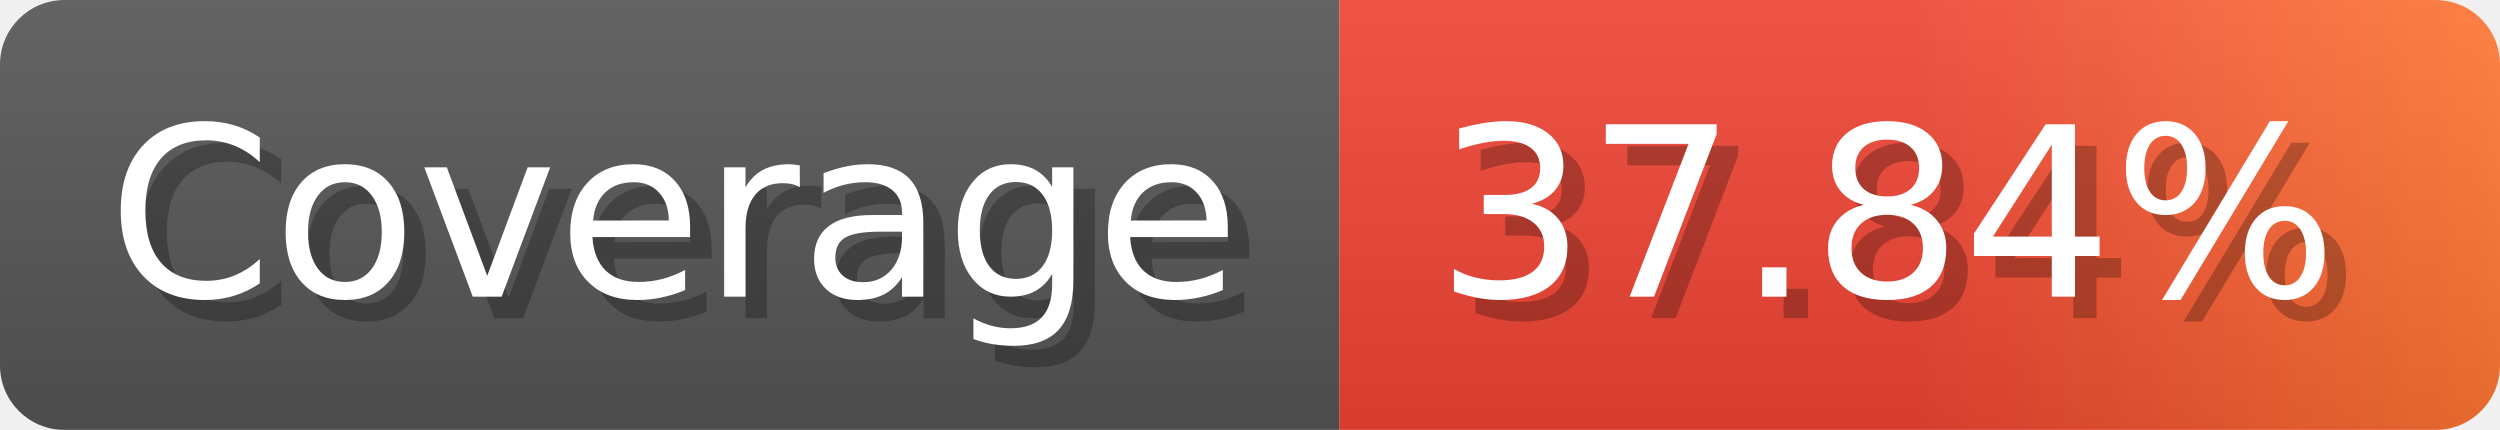
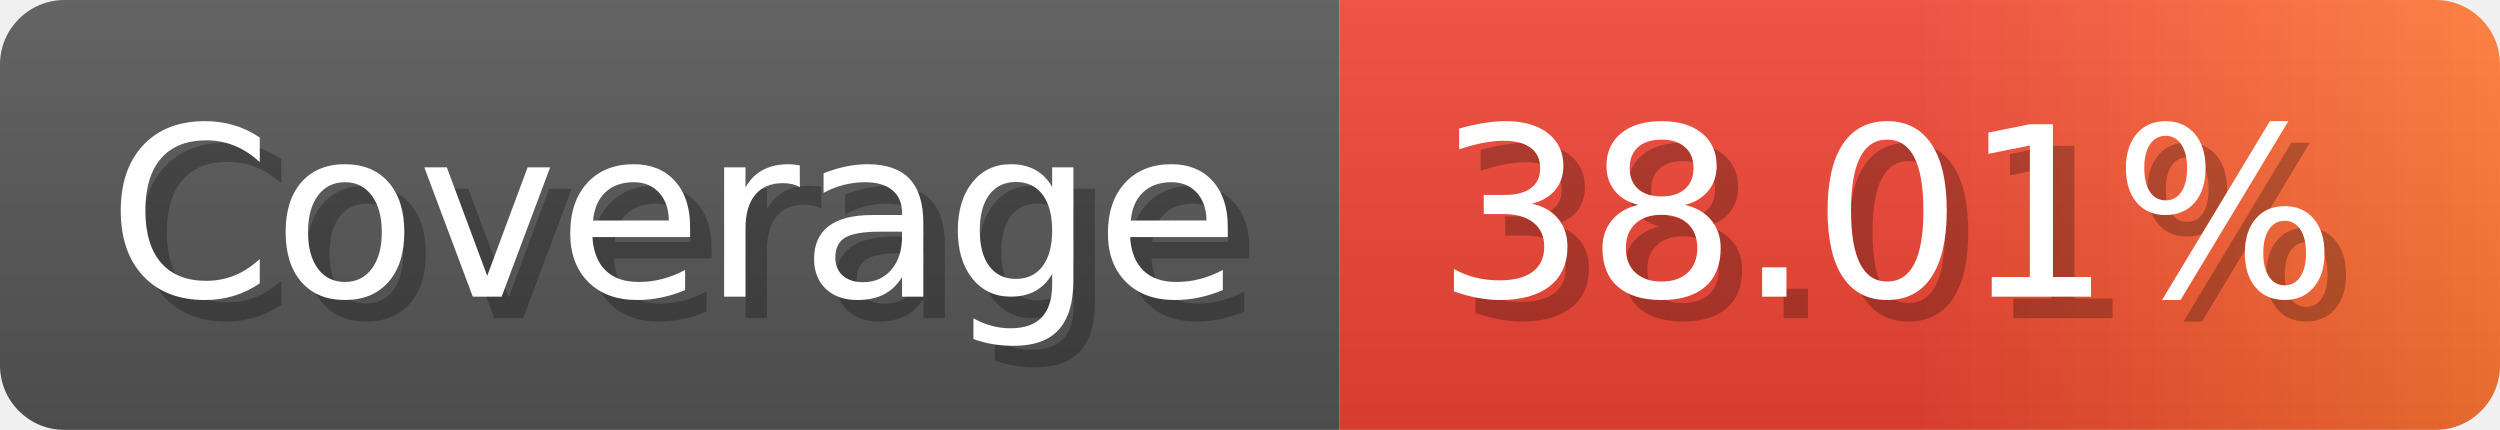
- <svg xmlns="http://www.w3.org/2000/svg" width="116.3" height="20" viewBox="0 0 1163 200" role="img" aria-label="Coverage: 37.84%">
+ <svg xmlns="http://www.w3.org/2000/svg" width="116.3" height="20" viewBox="0 0 1163 200" role="img" aria-label="Coverage: 38.01%">
  <linearGradient id="a" x2="0" y2="100%">
    <stop offset="0" stop-opacity=".1" stop-color="#EEE" />
    <stop offset="1" stop-opacity=".1" />
  </linearGradient>
  <mask id="m">
    <rect width="1163" height="200" rx="30" fill="#FFF" />
  </mask>
  <g mask="url(#m)">
    <rect width="623" height="200" fill="#555" />
    <rect width="540" height="200" fill="url(#x)" x="623" />
    <rect width="1163" height="200" fill="url(#a)" />
  </g>
  <g aria-hidden="true" fill="#fff" text-anchor="start" font-family="Verdana,DejaVu Sans,sans-serif" font-size="110">
    <text x="60" y="148" textLength="523" fill="#000" opacity="0.25">Coverage</text>
    <text x="50" y="138" textLength="523">Coverage</text>
-     <text x="678" y="148" textLength="440" fill="#000" opacity="0.25">37.84%</text>
-     <text x="668" y="138" textLength="440">37.84%</text>
+     <text x="678" y="148" textLength="440" fill="#000" opacity="0.25">38.01%</text>
+     <text x="668" y="138" textLength="440">38.01%</text>
  </g>
  <linearGradient id="x" x1="0%" y1="0%" x2="100%" y2="0%">
    <stop offset="0%" style="stop-color:#E43" />
    <stop offset="50%" style="stop-color:#E43" />
    <stop offset="100%" style="stop-color:#F73" />
  </linearGradient>
</svg>
